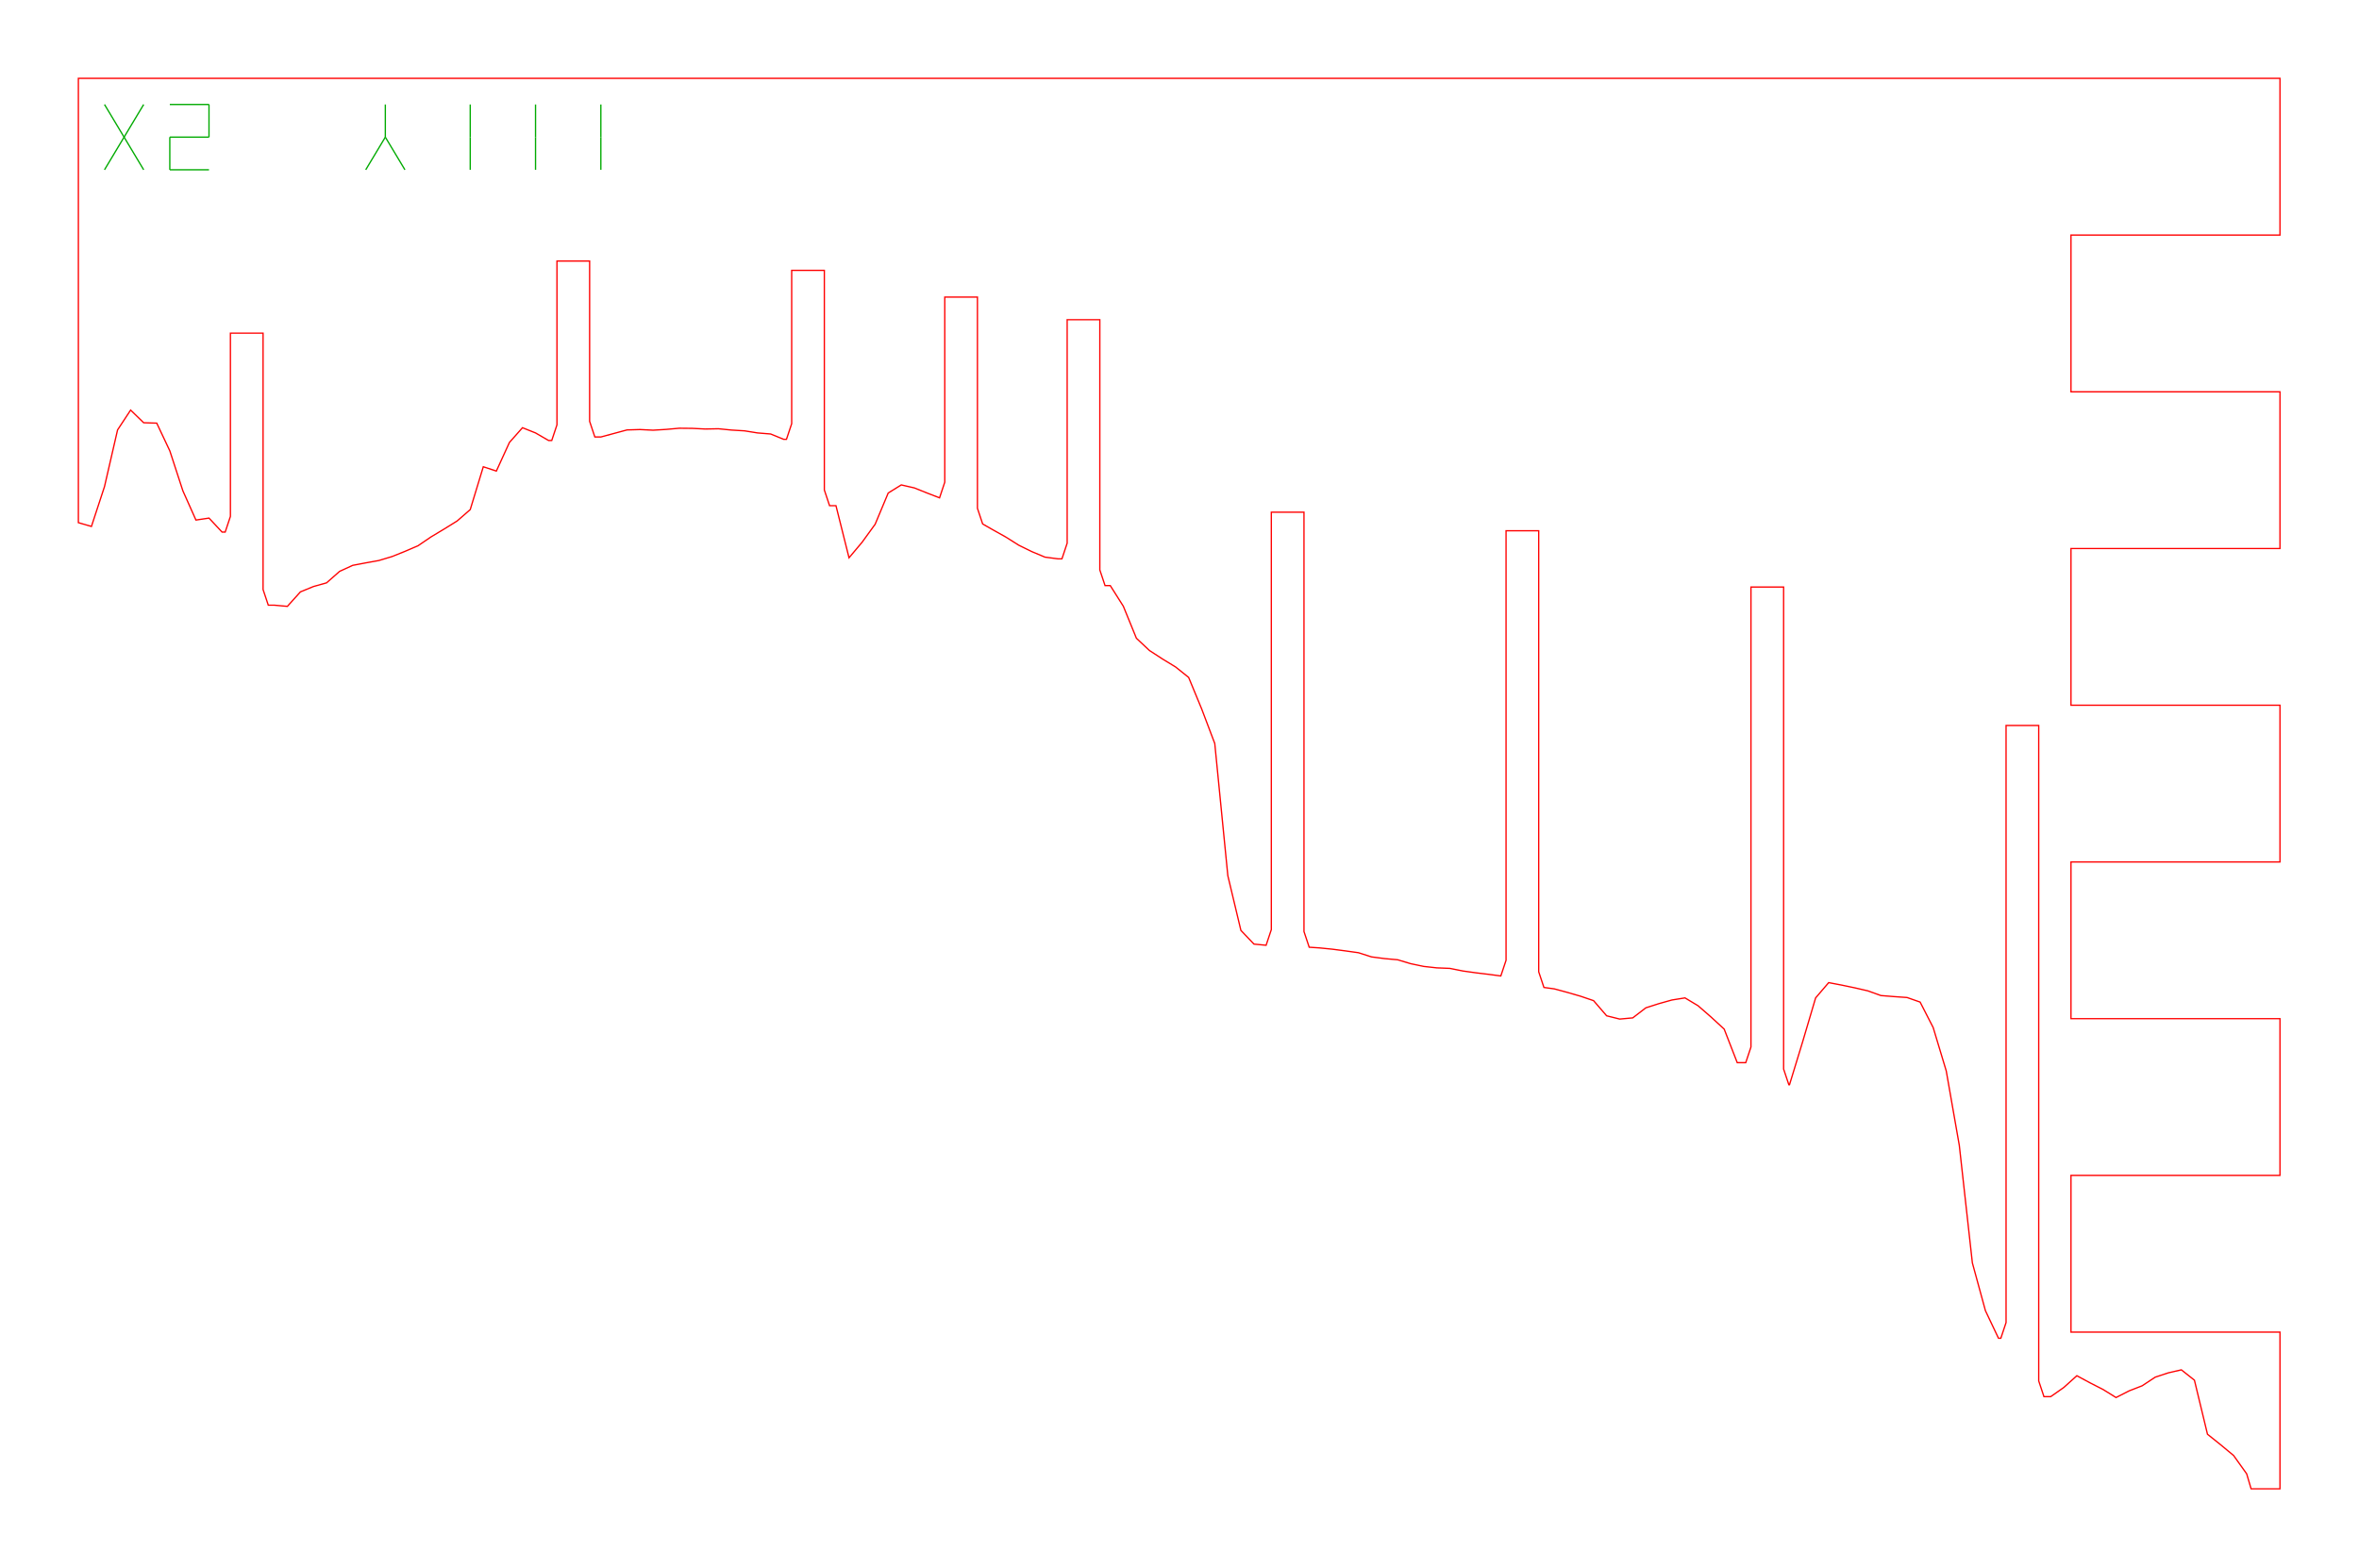
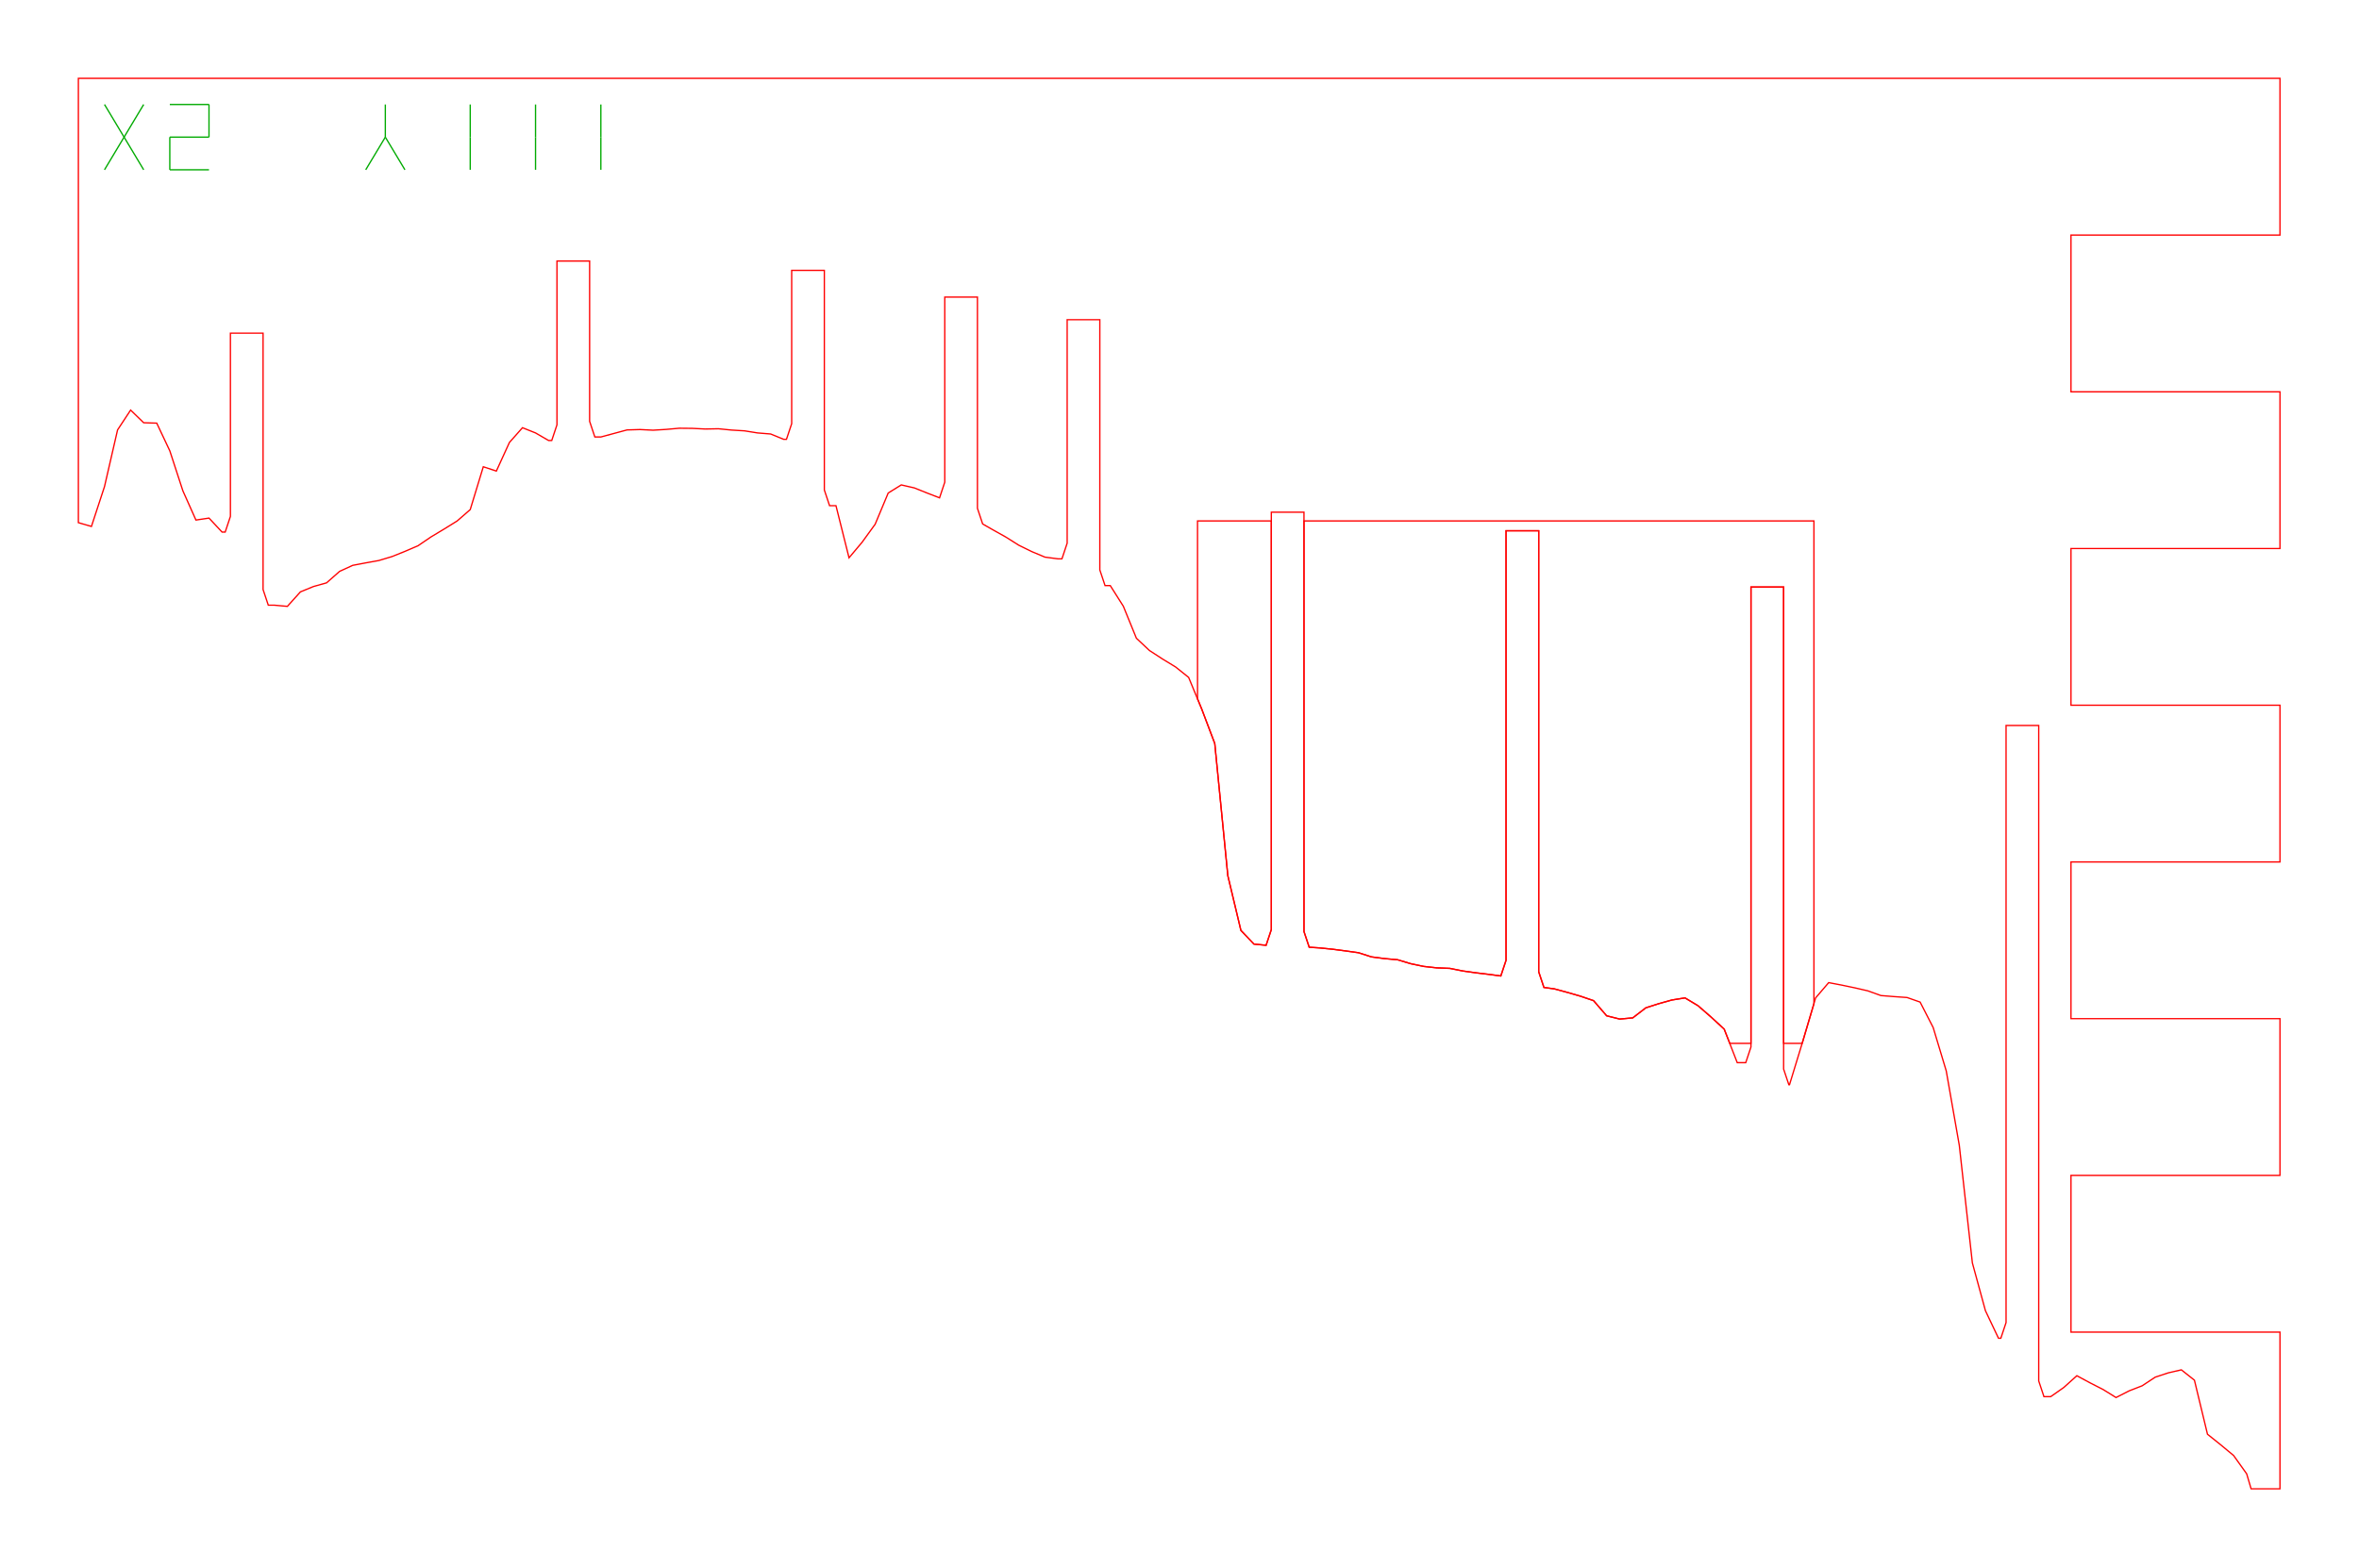
<svg xmlns="http://www.w3.org/2000/svg" width="180.6mm" height="120.0mm" viewBox="0 0 180.6 120.0">
  <path d="M 166.00,6.00 L 165.00,6.00 L 164.00,6.00 L 163.00,6.00 L 162.00,6.00 L 161.00,6.00 L 160.00,6.00 L 159.00,6.00 L 158.00,6.00 L 157.00,6.00 L 156.00,6.00 L 155.00,6.00 L 154.00,6.00 L 153.00,6.00 L 152.00,6.00 L 151.00,6.00 L 150.00,6.00 L 149.00,6.00 L 148.00,6.00 L 147.00,6.00 L 146.00,6.00 L 145.00,6.00 L 144.00,6.00 L 143.00,6.00 L 142.00,6.00 L 141.00,6.00 L 140.00,6.00 L 139.00,6.00 L 138.00,6.00 L 137.00,6.00 L 136.00,6.00 L 135.00,6.00 L 134.00,6.00 L 133.00,6.00 L 132.00,6.00 L 131.00,6.00 L 130.00,6.00 L 129.00,6.00 L 128.00,6.00 L 127.00,6.00 L 126.00,6.00 L 125.00,6.00 L 124.00,6.00 L 123.00,6.00 L 122.00,6.00 L 121.00,6.00 L 120.00,6.00 L 119.00,6.00 L 118.00,6.00 L 117.00,6.00 L 116.00,6.00 L 115.00,6.00 L 114.00,6.00 L 113.00,6.00 L 112.00,6.00 L 111.00,6.00 L 110.00,6.00 L 109.00,6.00 L 108.00,6.00 L 107.00,6.00 L 106.00,6.00 L 105.00,6.00 L 104.00,6.00 L 103.00,6.00 L 102.00,6.00 L 101.00,6.00 L 100.00,6.00 L 99.00,6.00 L 98.00,6.00 L 97.00,6.00 L 96.00,6.00 L 95.00,6.00 L 94.00,6.00 L 93.00,6.00 L 92.00,6.00 L 91.00,6.00 L 90.00,6.00 L 89.00,6.00 L 88.00,6.00 L 87.00,6.00 L 86.00,6.00 L 85.00,6.00 L 84.00,6.00 L 83.00,6.00 L 82.00,6.00 L 81.00,6.00 L 80.00,6.00 L 79.00,6.00 L 78.00,6.00 L 77.00,6.00 L 76.00,6.00 L 75.00,6.00 L 74.00,6.00 L 73.00,6.00 L 72.00,6.00 L 71.00,6.00 L 70.00,6.00 L 69.00,6.00 L 68.00,6.00 L 67.00,6.00 L 66.00,6.00 L 65.00,6.00 L 64.00,6.00 L 63.00,6.00 L 62.00,6.00 L 61.00,6.00 L 60.00,6.00 L 59.00,6.00 L 58.00,6.00 L 57.00,6.00 L 56.00,6.00 L 55.00,6.00 L 54.00,6.00 L 53.00,6.00 L 52.00,6.00 L 51.00,6.00 L 50.00,6.00 L 49.00,6.00 L 48.00,6.00 L 47.00,6.00 L 46.00,6.00 L 45.00,6.00 L 44.00,6.00 L 43.00,6.00 L 42.00,6.00 L 41.00,6.00 L 40.00,6.00 L 39.00,6.00 L 38.00,6.00 L 37.00,6.00 L 36.00,6.00 L 35.00,6.00 L 34.00,6.00 L 33.00,6.00 L 32.00,6.00 L 31.00,6.00 L 30.00,6.00 L 29.00,6.00 L 28.00,6.00 L 27.00,6.00 L 26.00,6.00 L 25.00,6.00 L 24.00,6.00 L 23.00,6.00 L 22.00,6.00 L 21.00,6.00 L 20.00,6.00 L 19.00,6.00 L 18.00,6.00 L 17.00,6.00 L 16.00,6.00 L 15.00,6.00 L 14.00,6.00 L 13.00,6.00 L 12.00,6.00 L 11.00,6.00 L 10.00,6.00 L 9.00,6.00 L 8.00,6.00 L 7.00,6.00 L 6.00,6.00 L 6.00,40.02 L 7.00,40.31 L 8.00,37.26 L 9.00,32.92 L 10.00,31.40 L 11.00,32.37 L 12.00,32.40 L 13.00,34.52 L 14.00,37.58 L 15.00,39.82 L 16.00,39.67 L 17.00,40.74 L 17.24,40.74 L 17.64,39.54 L 17.64,25.51 L 20.14,25.51 L 20.14,45.14 L 20.54,46.34 L 21.00,46.34 L 22.00,46.43 L 23.00,45.32 L 24.00,44.91 L 25.00,44.63 L 26.00,43.75 L 27.00,43.29 L 28.00,43.10 L 29.00,42.92 L 30.00,42.62 L 31.00,42.22 L 32.00,41.79 L 33.00,41.11 L 34.00,40.51 L 35.00,39.89 L 36.00,39.02 L 37.00,35.74 L 38.00,36.07 L 39.00,33.88 L 40.00,32.75 L 41.00,33.15 L 42.00,33.73 L 42.24,33.73 L 42.64,32.53 L 42.64,19.99 L 45.14,19.99 L 45.14,32.26 L 45.54,33.46 L 46.00,33.46 L 47.00,33.19 L 48.00,32.92 L 49.00,32.89 L 50.00,32.94 L 51.00,32.88 L 52.00,32.79 L 53.00,32.80 L 54.00,32.85 L 55.00,32.83 L 56.00,32.93 L 57.00,32.99 L 58.00,33.15 L 59.00,33.23 L 60.00,33.64 L 60.21,33.64 L 60.61,32.44 L 60.61,20.70 L 63.11,20.70 L 63.11,37.52 L 63.51,38.72 L 64.00,38.72 L 65.00,42.71 L 66.00,41.52 L 67.00,40.14 L 68.00,37.75 L 69.00,37.13 L 70.00,37.36 L 71.00,37.76 L 71.93,38.12 L 72.33,36.92 L 72.33,22.75 L 74.83,22.75 L 74.83,38.92 L 75.23,40.12 L 76.00,40.56 L 77.00,41.12 L 78.00,41.75 L 79.00,42.24 L 80.00,42.66 L 81.00,42.79 L 81.30,42.79 L 81.70,41.59 L 81.70,24.48 L 84.20,24.48 L 84.20,43.64 L 84.60,44.84 L 85.00,44.84 L 86.00,46.42 L 87.00,48.87 L 88.00,49.81 L 89.00,50.46 L 90.00,51.07 L 91.00,51.87 L 92.00,54.29 L 93.00,56.93 L 94.00,67.05 L 95.00,71.24 L 96.00,72.29 L 96.93,72.38 L 97.33,71.18 L 97.33,39.22 L 99.83,39.22 L 99.83,71.33 L 100.23,72.53 L 101.00,72.58 L 102.00,72.68 L 103.00,72.81 L 104.00,72.95 L 105.00,73.27 L 106.00,73.40 L 107.00,73.49 L 108.00,73.79 L 109.00,74.00 L 110.00,74.11 L 111.00,74.15 L 112.00,74.35 L 113.00,74.49 L 114.00,74.61 L 114.90,74.73 L 115.30,73.53 L 115.30,40.64 L 117.80,40.64 L 117.80,74.41 L 118.20,75.61 L 119.00,75.72 L 120.00,75.99 L 121.00,76.28 L 122.00,76.62 L 123.00,77.78 L 124.00,78.03 L 125.00,77.94 L 126.00,77.17 L 127.00,76.85 L 128.00,76.57 L 129.00,76.41 L 130.00,77.01 L 131.00,77.88 L 132.00,78.80 L 133.00,81.37 L 133.65,81.37 L 134.05,80.17 L 134.05,44.95 L 136.55,44.95 L 136.55,81.86 L 136.95,83.06 L 137.00,83.06 L 138.00,79.79 L 139.00,76.41 L 140.00,75.24 L 141.00,75.43 L 142.00,75.64 L 143.00,75.87 L 144.00,76.23 L 145.00,76.31 L 146.00,76.38 L 147.00,76.73 L 148.00,78.68 L 149.00,82.00 L 150.00,87.70 L 151.00,96.70 L 152.00,100.36 L 153.00,102.47 L 153.18,102.47 L 153.58,101.27 L 153.58,55.55 L 156.08,55.55 L 156.08,105.74 L 156.48,106.94 L 157.00,106.94 L 158.00,106.24 L 159.00,105.34 L 160.00,105.88 L 161.00,106.39 L 162.00,107.01 L 163.00,106.50 L 164.00,106.11 L 165.00,105.45 L 166.00,105.12 L 167.00,104.89 L 168.00,105.68 L 169.00,109.82 L 170.00,110.62 L 171.00,111.45 L 172.00,112.85 L 172.34,114.00 L 174.55,114.00 L 174.55,102.00 L 166.55,102.00 L 158.55,102.00 L 158.55,90.00 L 166.55,90.00 L 174.55,90.00 L 174.55,78.00 L 166.55,78.00 L 158.55,78.00 L 158.55,66.00 L 166.55,66.00 L 174.55,66.00 L 174.55,54.00 L 166.55,54.00 L 158.55,54.00 L 158.55,42.00 L 166.55,42.00 L 174.55,42.00 L 174.55,30.00 L 166.55,30.00 L 158.55,30.00 L 158.55,18.00 L 166.55,18.00 L 174.55,18.00 L 174.55,6.00 L 174.00,6.00 L 173.00,6.00 L 172.00,6.00 L 171.00,6.00 L 170.00,6.00 L 169.00,6.00 L 168.00,6.00 L 167.00,6.00 L 166.55,6.00 L 166.00,6.00 Z" fill="none" stroke="#f00" stroke-width="0.1" />
+   <path d="M 92.00,54.29 L 93.00,56.93 L 94.00,67.05 L 95.00,71.24 L 96.00,72.29 L 96.93,72.38 L 97.33,71.18 L 97.33,39.89 L 91.68,39.89 L 91.68,53.51 L 92.00,54.29 Z" fill="none" stroke="#f00" stroke-width="0.1" />
+   <path d="M 99.83,71.33 L 100.23,72.53 L 101.00,72.58 L 102.00,72.68 L 103.00,72.81 L 104.00,72.95 L 105.00,73.27 L 106.00,73.40 L 107.00,73.49 L 108.00,73.79 L 109.00,74.00 L 110.00,74.11 L 111.00,74.15 L 112.00,74.35 L 113.00,74.49 L 114.00,74.61 L 114.90,74.73 L 115.30,73.53 L 115.30,40.64 L 117.80,40.64 L 117.80,74.41 L 118.20,75.61 L 119.00,75.72 L 120.00,75.99 L 121.00,76.28 L 122.00,76.62 L 123.00,77.78 L 124.00,78.03 L 125.00,77.94 L 126.00,77.17 L 127.00,76.85 L 128.00,76.57 L 129.00,76.41 L 130.00,77.01 L 131.00,77.88 L 132.00,78.80 L 132.43,79.89 L 134.05,79.89 L 134.05,44.95 L 136.55,44.95 L 136.55,79.89 L 137.97,79.89 L 138.00,79.79 L 138.87,76.86 L 138.87,39.89 L 99.83,39.89 L 99.83,71.33 Z" fill="none" stroke="#f00" stroke-width="0.1" />
  <path d="M 8.00,13.00 L 11.00,8.00" fill="none" stroke="#0a0" stroke-width="0.1" />
  <path d="M 8.00,8.00 L 11.00,13.00" fill="none" stroke="#0a0" stroke-width="0.1" />
  <path d="M 13.00,13.00 L 16.00,13.00" fill="none" stroke="#0a0" stroke-width="0.1" />
  <path d="M 13.00,13.00 L 13.00,10.50" fill="none" stroke="#0a0" stroke-width="0.1" />
  <path d="M 13.00,10.50 L 16.00,10.50" fill="none" stroke="#0a0" stroke-width="0.1" />
  <path d="M 16.00,10.50 L 16.00,8.00" fill="none" stroke="#0a0" stroke-width="0.1" />
  <path d="M 13.00,8.00 L 16.00,8.00" fill="none" stroke="#0a0" stroke-width="0.1" />
  <path d="M 28.00,13.00 L 29.50,10.50" fill="none" stroke="#0a0" stroke-width="0.1" />
  <path d="M 31.00,13.00 L 29.50,10.50" fill="none" stroke="#0a0" stroke-width="0.1" />
  <path d="M 29.50,10.50 L 29.50,8.00" fill="none" stroke="#0a0" stroke-width="0.1" />
  <path d="M 36.00,13.00 L 36.00,10.50" fill="none" stroke="#0a0" stroke-width="0.1" />
  <path d="M 36.00,10.50 L 36.00,8.00" fill="none" stroke="#0a0" stroke-width="0.1" />
  <path d="M 41.00,13.00 L 41.00,10.50" fill="none" stroke="#0a0" stroke-width="0.1" />
  <path d="M 41.00,10.50 L 41.00,8.00" fill="none" stroke="#0a0" stroke-width="0.1" />
  <path d="M 46.00,13.00 L 46.00,10.50" fill="none" stroke="#0a0" stroke-width="0.1" />
  <path d="M 46.00,10.50 L 46.00,8.00" fill="none" stroke="#0a0" stroke-width="0.1" />
</svg>
